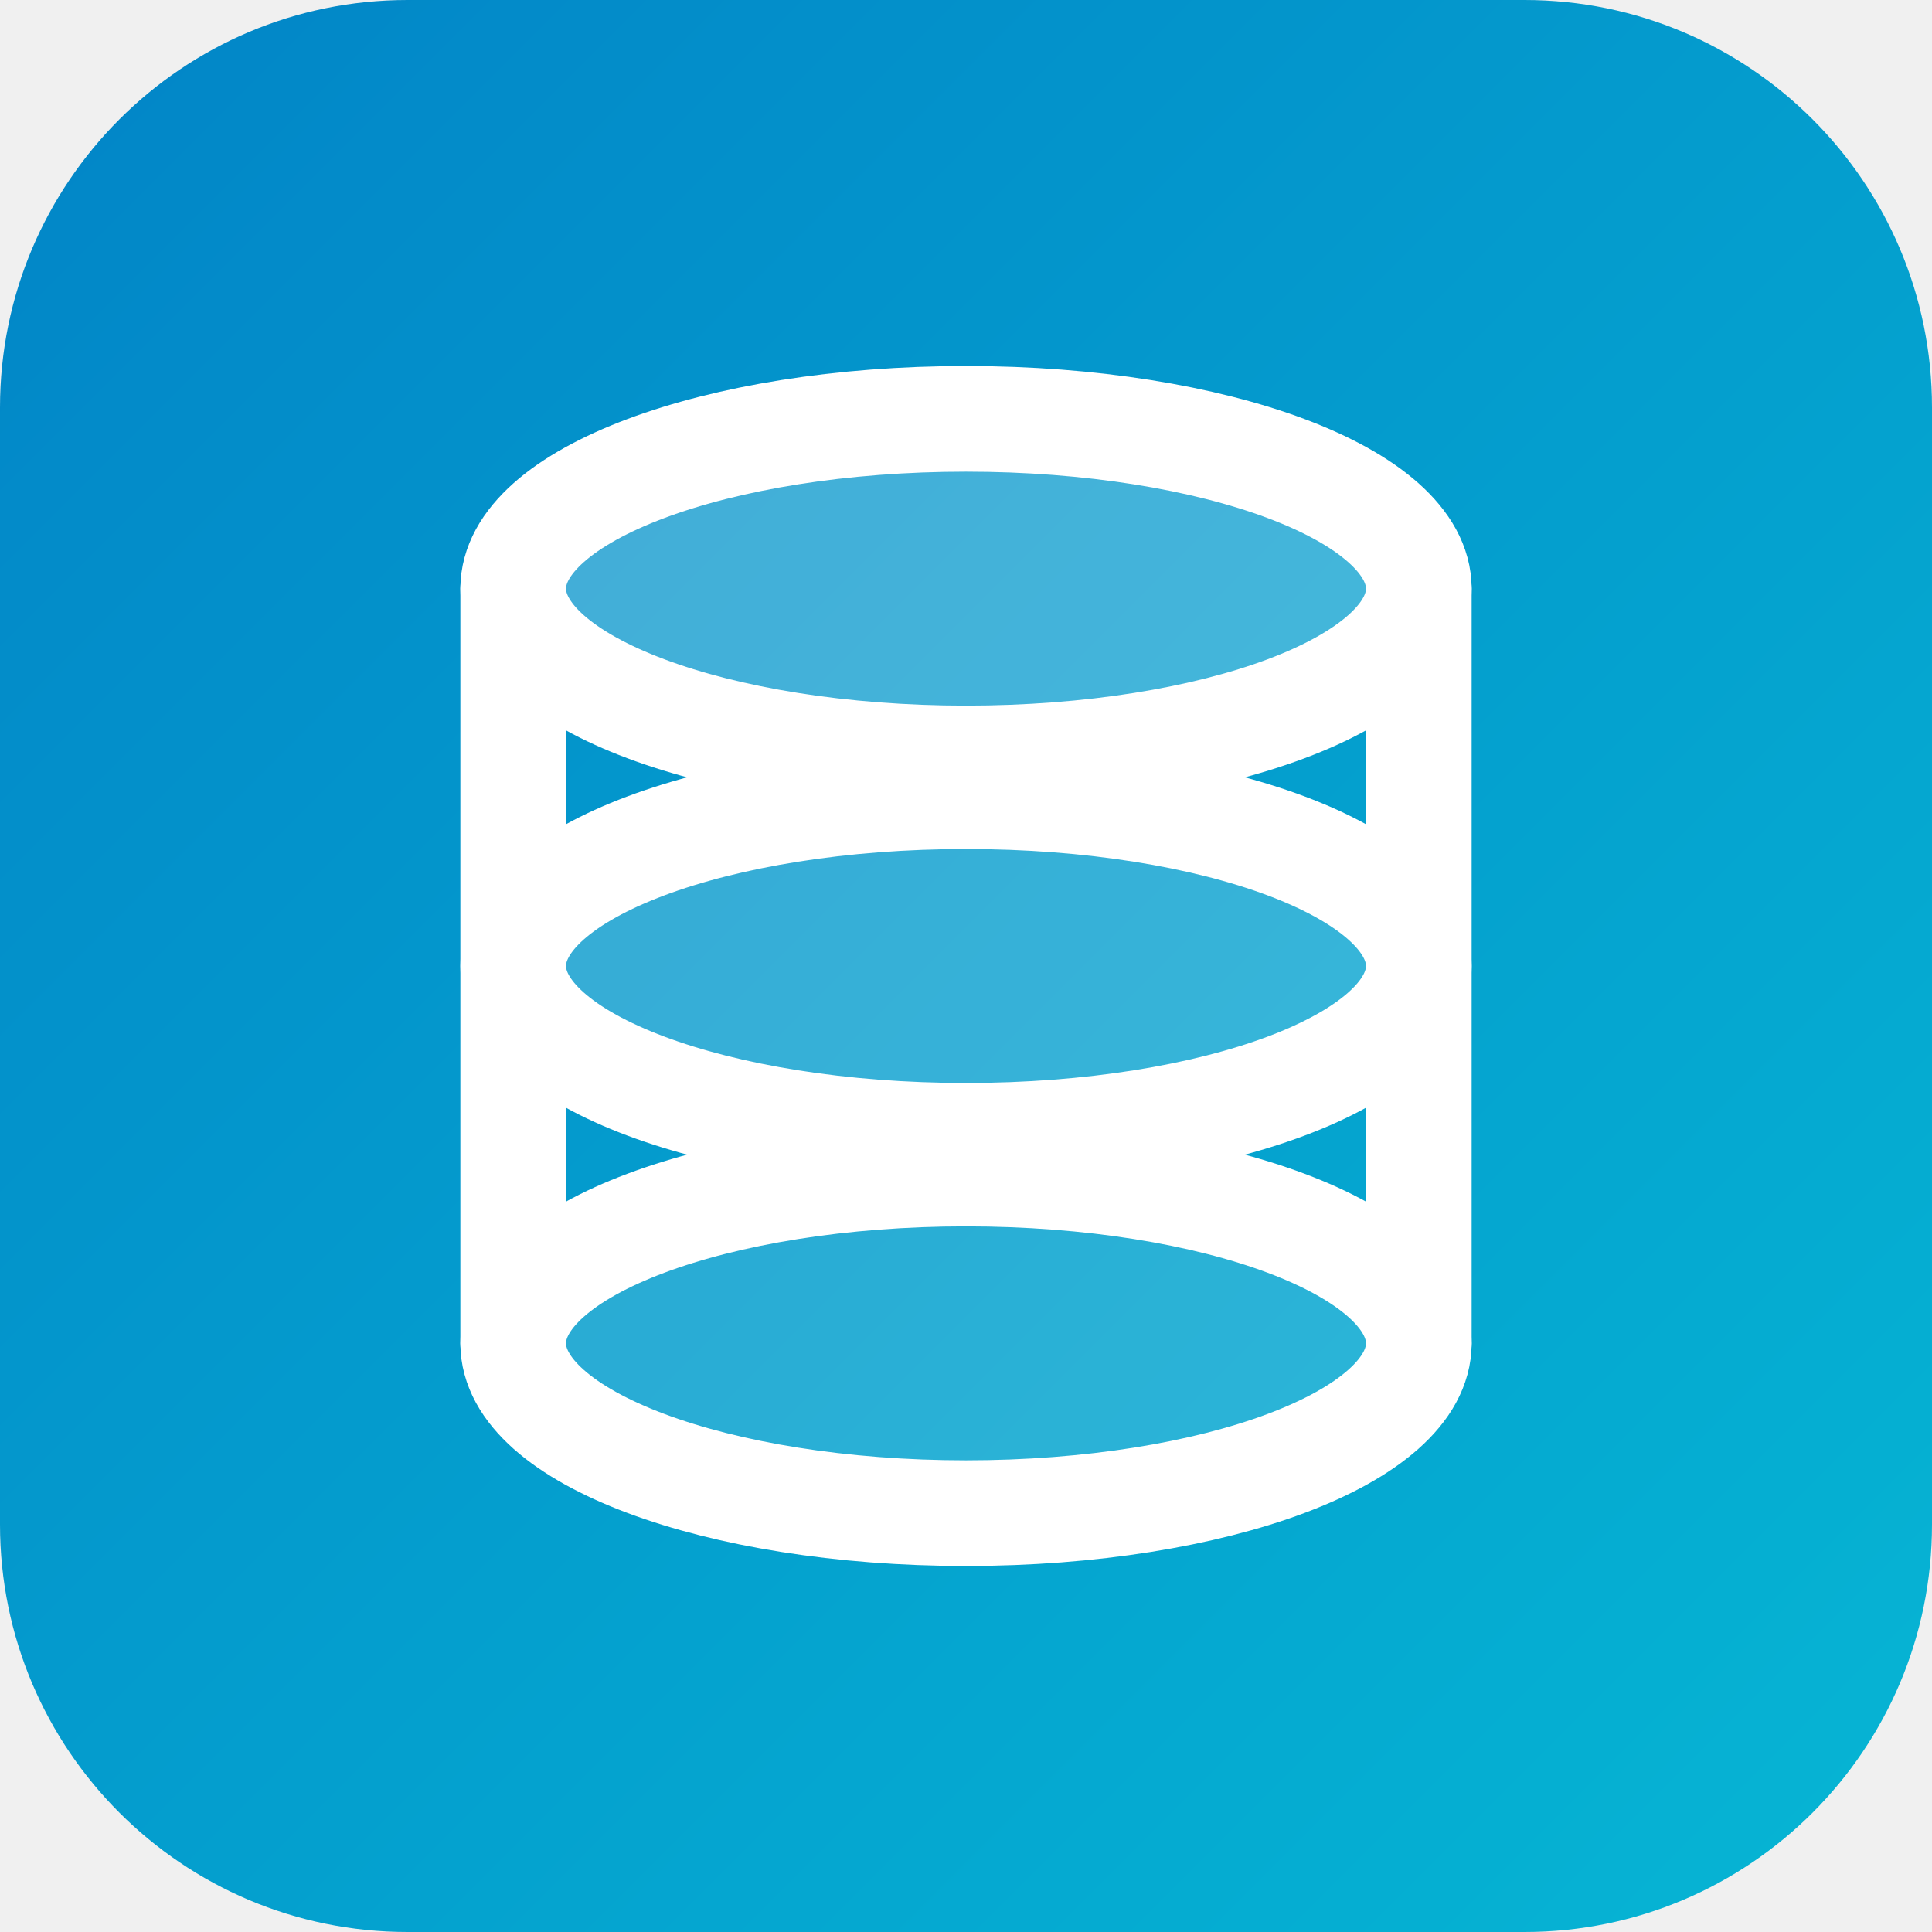
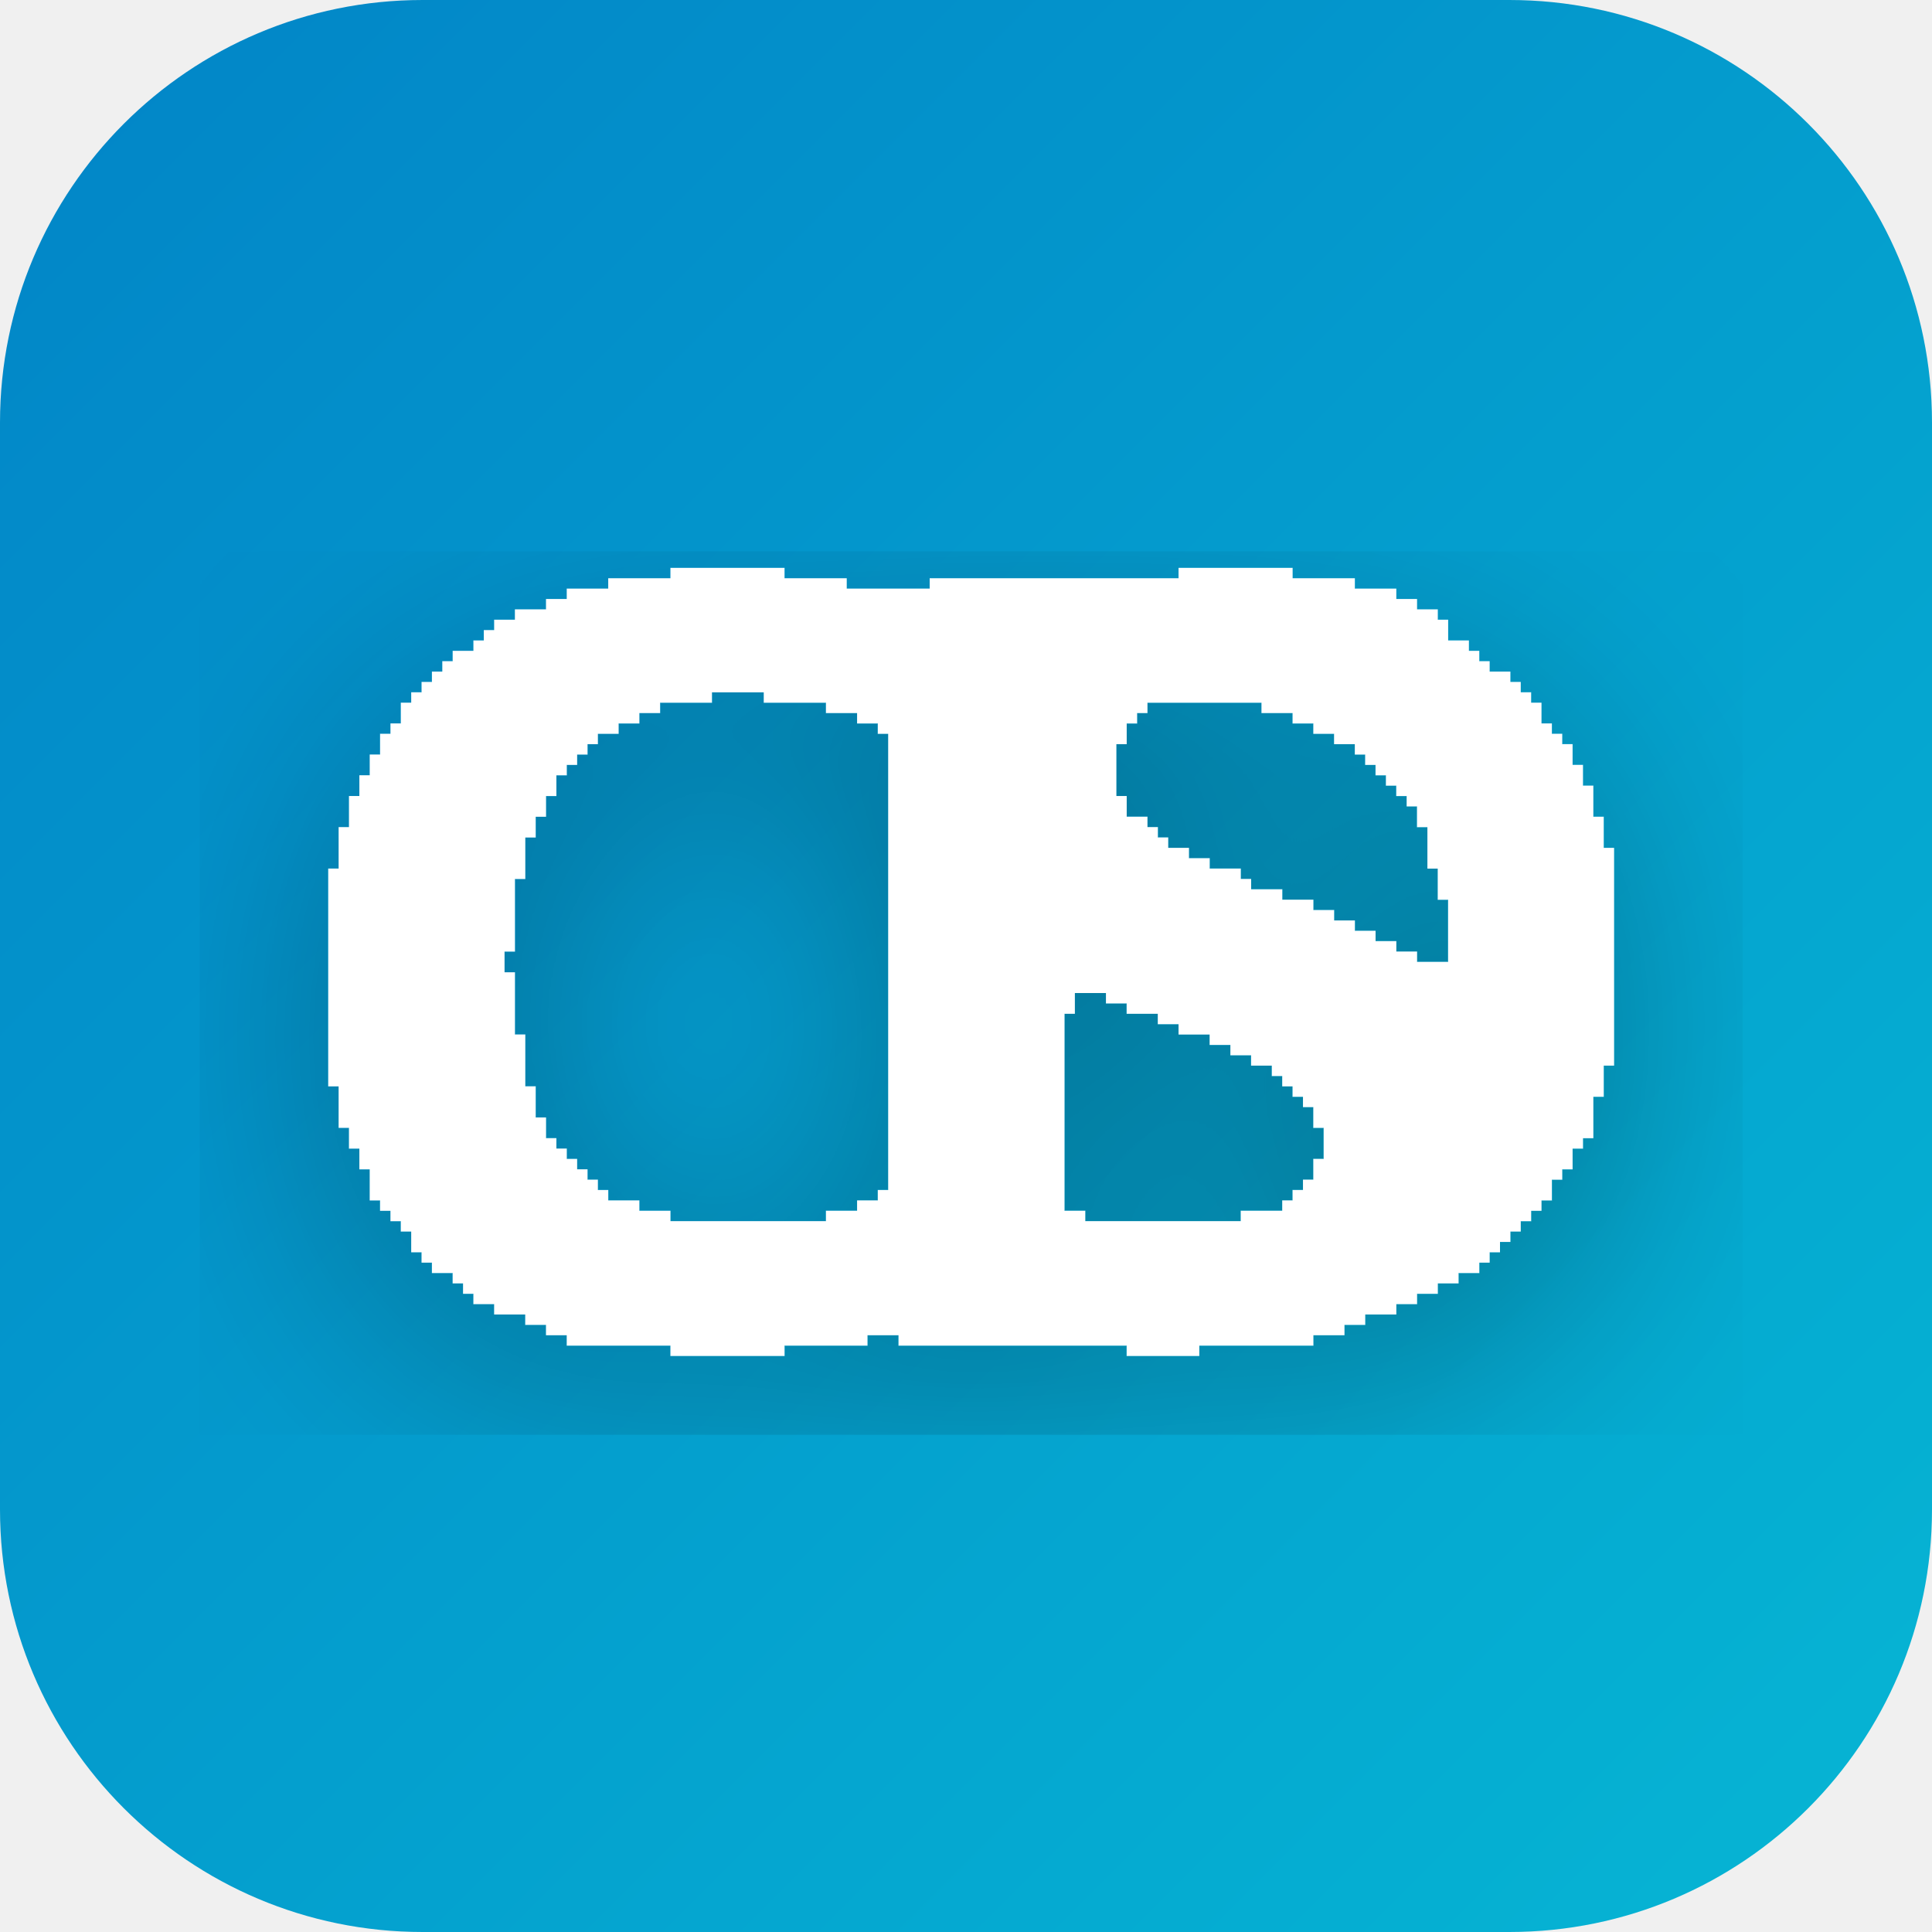
<svg xmlns="http://www.w3.org/2000/svg" width="512" height="512" viewBox="0 0 512 512">
  <defs>
    <linearGradient id="bg" x1="0%" y1="0%" x2="100%" y2="100%">
      <stop offset="0%" style="stop-color:#0284c7" />
      <stop offset="100%" style="stop-color:#06b6d4" />
    </linearGradient>
+     <filter id="shadow" x="-10%" y="-10%" width="120%" height="120%">
+       <feDropShadow dx="0" dy="6" stdDeviation="12" flood-color="#000000" flood-opacity="0.3" />
+     </filter>
  </defs>
-   <rect width="512" height="512" rx="108" ry="108" fill="url(#bg)" />
-   <g transform="translate(256, 256)" fill="none" stroke="#ffffff" stroke-width="28" stroke-linecap="round" stroke-linejoin="round">
-     <ellipse cx="0" cy="-100" rx="120" ry="45" fill="#ffffff" fill-opacity="0.25" stroke="#ffffff" />
-     <ellipse cx="0" cy="100" rx="120" ry="45" fill="#ffffff" fill-opacity="0.15" stroke="#ffffff" />
-     <ellipse cx="0" cy="0" rx="120" ry="45" fill="#ffffff" fill-opacity="0.2" stroke="#ffffff" />
-     <line x1="-120" y1="-100" x2="-120" y2="100" />
-     <line x1="120" y1="-100" x2="120" y2="100" />
+   <rect width="512" height="512" rx="112" ry="112" fill="url(#bg)" />
+   <g transform="translate(76, 145) scale(2.748)" fill="#ffffff" filter="url(#shadow)">
+     <path d="M37 2h11v1h-11z M86 2h11v1h-11z M31 3h23v1h-23z M62 3h41v1h-41z M27 4h80v1h-80z M25 5h84v1h-84z M22 6h89v1h-89z M20 7h92v1h-92z M19 8h93v1h-93z M18 9h96v1h-96z M16 10h99v1h-99z M15 11h101v1h-101z M14 12h104v1h-104z M13 13h106v1h-106z M12 14h29v1h-29z M46 14h74v1h-74z M11 15h25v1h-25z M52 15h31v1h-31z M94 15h27v1h-27z M11 16h23v1h-23z M55 16h27v1h-27z M97 16h24v1h-24z M10 17h22v1h-22z M57 17h24v1h-24z M99 17h23v1h-23z M9 18h21v1h-21z M58 18h23v1h-23z M101 18h22v1h-22z M9 19h20v1h-20z M58 19h22v5h-22z M103 19h21v1h-21z M8 20h20v1h-20z M104 20h20v1h-20z M8 21h19v1h-19z M105 21h20v1h-20z M7 22h19v2h-19z M106 22h19v1h-19z M107 23h19v1h-19z M6 24h19v2h-19z M58 24h23v2h-23z M108 24h18v1h-18z M109 25h17v1h-17z M6 26h18v1h-18z M58 26h25v1h-25z M109 26h18v1h-18z M5 27h19v1h-19z M58 27h26v1h-26z M110 27h17v2h-17z M5 28h18v3h-18z M58 28h27v1h-27z M58 29h29v1h-29z M110 29h18v2h-18z M58 30h31v1h-31z M4 31h19v1h-19z M58 31h34v1h-34z M111 31h17v3h-17z M4 32h18v7h-18z M58 32h35v1h-35z M58 33h38v1h-38z M58 34h41v1h-41z M112 34h16v6h-16z M58 35h43v1h-43z M58 36h45v1h-45z M58 37h47v1h-47z M58 38h49v1h-49z M4 39h17v2h-17z M58 39h51v1h-51z M58 40h70v3h-70z M4 41h18v6h-18z M58 43h18v2h-18z M79 43h49v1h-49z M81 44h47v1h-47z M58 45h17v17h-17z M84 45h44v1h-44z M86 46h42v1h-42z M4 47h19v5h-19z M89 47h39v1h-39z M91 48h37v1h-37z M93 49h35v1h-35z M95 50h32v1h-32z M96 51h31v1h-31z M5 52h19v3h-19z M97 52h30v1h-30z M98 53h28v1h-28z M99 54h27v2h-27z M5 55h20v1h-20z M6 56h19v1h-19z M100 56h26v1h-26z M6 57h20v1h-20z M100 57h25v1h-25z M7 58h20v1h-20z M100 58h24v1h-24z M7 59h21v1h-21z M99 59h25v1h-25z M8 60h21v1h-21z M99 60h24v1h-24z M8 61h22v1h-22z M98 61h24v1h-24z M8 62h23v1h-23z M57 62h18v1h-18z M97 62h25v1h-25z M9 63h25v1h-25z M55 63h20v1h-20z M96 63h25v1h-25z M10 64h27v1h-27z M52 64h25v1h-25z M92 64h28v1h-28z M11 65h108v1h-108z M12 66h106v1h-106z M12 67h105v1h-105z M13 68h103v1h-103z M14 69h101v1h-101z M16 70h97v1h-97z M17 71h94v1h-94z M18 72h91v1h-91z M20 73h87v1h-87z M23 74h81v1h-81z M25 75h77v1h-77z M27 76h29v1h-29z M59 76h40v1h-40z M37 77h11v1h-11z M81 77h7v1h-7z" />
  </g>
</svg>
